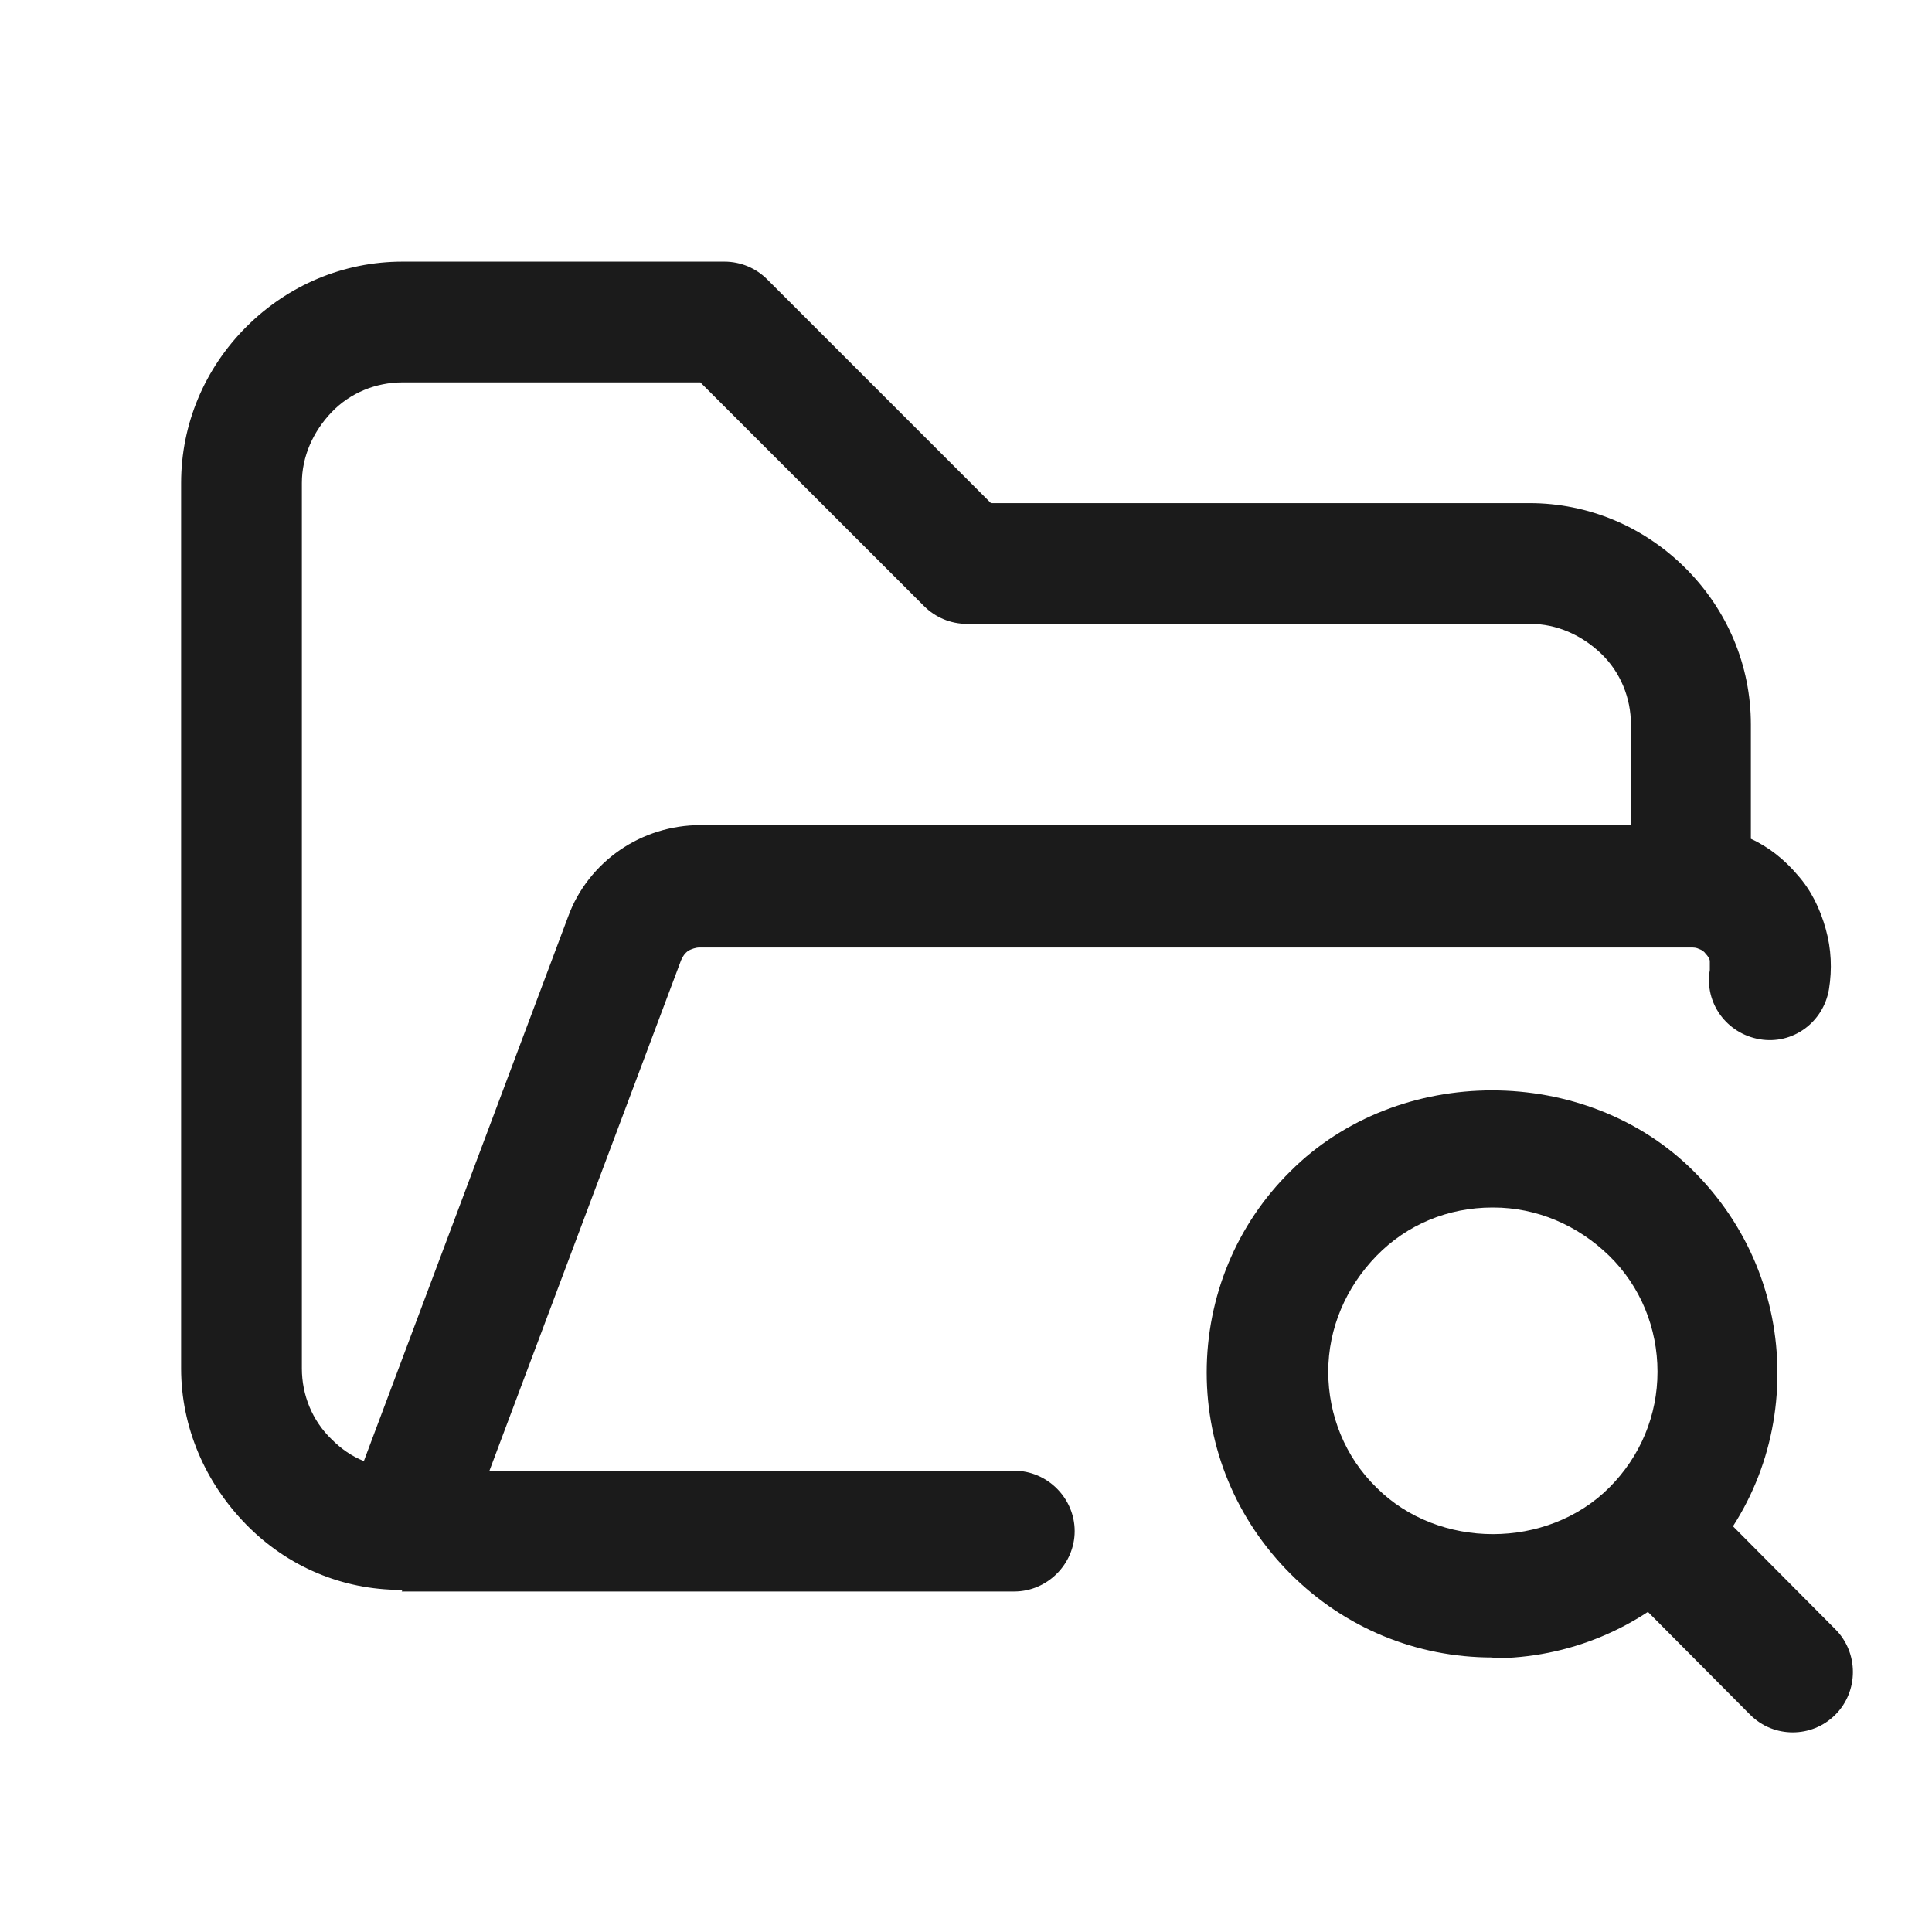
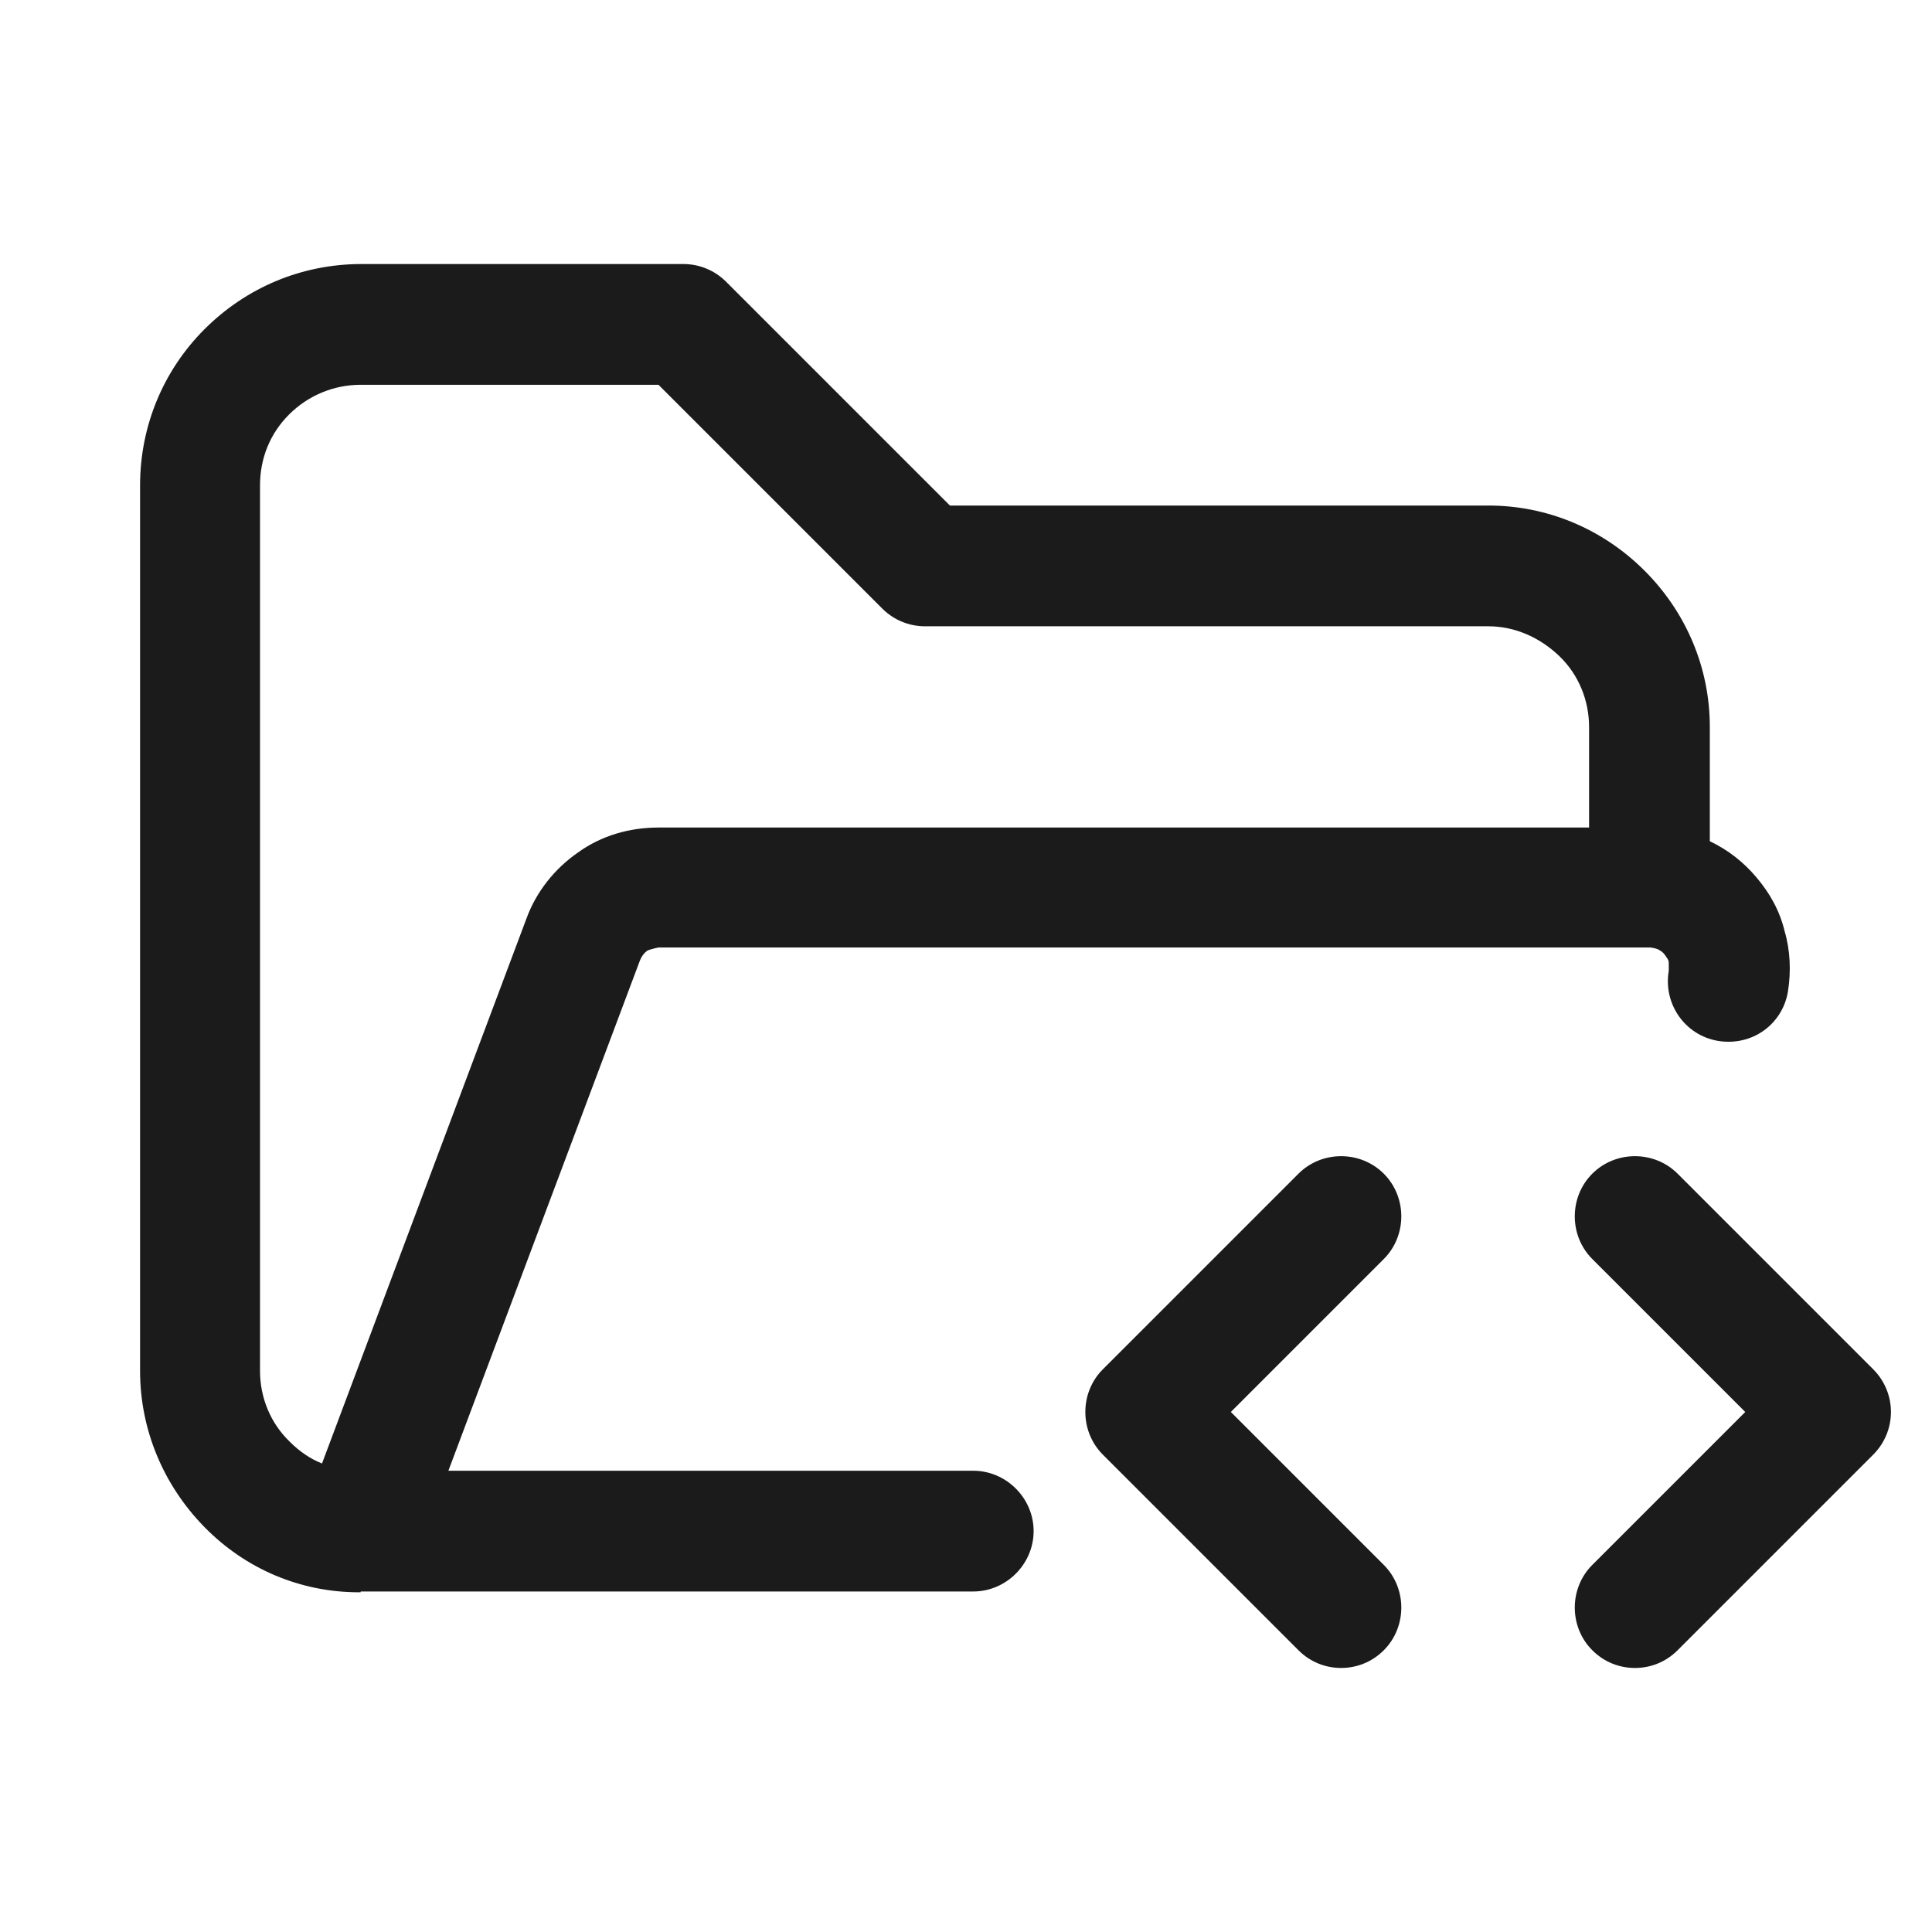
<svg xmlns="http://www.w3.org/2000/svg" id="Outlines" viewBox="0 0 24 24">
  <defs>
    <style>
      .cls-1 {
        fill: #1b1b1b;
      }
    </style>
  </defs>
  <g id="source-folder-open">
-     <path class="cls-1" d="M5,19.75h-.02c-.73,0-1.41-.29-1.92-.81s-.81-1.21-.81-1.94V6c0-.73.29-1.42.81-1.94s1.21-.81,1.94-.81h4c.2,0,.39.08.53.22l2.78,2.78h6.69c.73,0,1.42.29,1.94.81s.81,1.21.81,1.94v1.42c.22.1.42.26.58.45.17.19.28.42.35.67.07.25.08.5.04.75-.07.41-.45.69-.86.62-.41-.07-.69-.45-.62-.86,0-.04,0-.07,0-.11,0-.03-.03-.07-.05-.09-.02-.03-.05-.05-.08-.06-.04-.02-.07-.02-.11-.02h-12.31c-.05,0-.1.02-.14.04-.04.03-.07.07-.09.12l-2.38,6.34h6.52c.41,0,.75.34.75.75s-.34.75-.75.75h-7.61ZM5,4.75c-.33,0-.65.13-.88.37s-.37.55-.37.88v11c0,.33.13.65.37.88.12.12.25.21.4.27l2.54-6.77c.12-.33.35-.62.64-.82.29-.2.64-.31,1-.31h11.56v-1.25c0-.33-.13-.65-.37-.88s-.55-.37-.88-.37h-7c-.2,0-.39-.08-.53-.22l-2.78-2.78h-3.69Z" />
-     <path class="cls-1" d="M18.54,20.59c-.95,0-1.84-.37-2.51-1.04s-1.04-1.56-1.04-2.5.37-1.84,1.04-2.5c1.34-1.34,3.67-1.34,5.01,0,.67.67,1.04,1.56,1.04,2.51s-.37,1.84-1.04,2.5c-.67.67-1.56,1.04-2.5,1.04ZM18.54,15c-.55,0-1.06.21-1.44.6s-.6.9-.6,1.44.21,1.06.6,1.44c.77.77,2.12.77,2.89,0,.39-.39.6-.9.6-1.44s-.21-1.06-.6-1.44-.9-.6-1.44-.6Z" />
-     <path class="cls-1" d="M22.27,21.52c-.19,0-.38-.07-.53-.22l-1.67-1.68c-.29-.29-.29-.77,0-1.06s.77-.29,1.06,0l1.67,1.68c.29.29.29.77,0,1.06-.15.15-.34.22-.53.22Z" />
+     <path class="cls-1" d="M4.48,19.78h-.02c-.73,0-1.41-.29-1.92-.81s-.8-1.21-.8-1.94V6.03c0-.74.29-1.43.8-1.94.52-.52,1.21-.81,1.95-.81h4c.2,0,.39.08.53.22l2.78,2.78h6.69c.73,0,1.42.29,1.94.81s.81,1.21.81,1.94v1.42c.23.11.42.26.58.45.17.2.29.42.35.67.07.24.08.5.04.75-.07.41-.45.68-.87.61-.41-.07-.68-.46-.61-.87,0-.03,0-.07,0-.1,0-.04-.03-.07-.05-.1-.02-.03-.05-.05-.09-.07-.03-.01-.07-.02-.1-.02h-12.31s-.1.02-.14.04c-.04.03-.07.07-.09.12l-2.38,6.34h6.52c.41,0,.75.34.75.75s-.34.75-.75.75h-7.61ZM4.48,4.78c-.33,0-.65.13-.89.37s-.36.55-.36.88v11c0,.33.13.65.37.88.12.12.25.21.4.27l2.54-6.77c.12-.33.35-.62.64-.82.29-.21.64-.31,1-.31h11.56v-1.25c0-.33-.13-.65-.37-.88s-.55-.37-.88-.37h-7c-.2,0-.39-.08-.53-.22l-2.78-2.78h-3.69Z" />
+     <path class="cls-1" d="M20.31,20.72c-.19,0-.38-.07-.53-.22-.29-.29-.29-.77,0-1.06l1.9-1.9-1.9-1.9c-.29-.29-.29-.77,0-1.06s.77-.29,1.06,0l2.43,2.43c.14.14.22.33.22.53s-.08.39-.22.53l-2.43,2.43c-.15.15-.34.22-.53.22Z" />
+     <path class="cls-1" d="M16.66,20.72c-.19,0-.38-.07-.53-.22l-2.43-2.43c-.29-.29-.29-.77,0-1.06l2.43-2.43c.29-.29.77-.29,1.06,0s.29.77,0,1.06l-1.9,1.9,1.9,1.9c.29.29.29.77,0,1.06-.15.15-.34.22-.53.22Z" />
  </g>
</svg>
